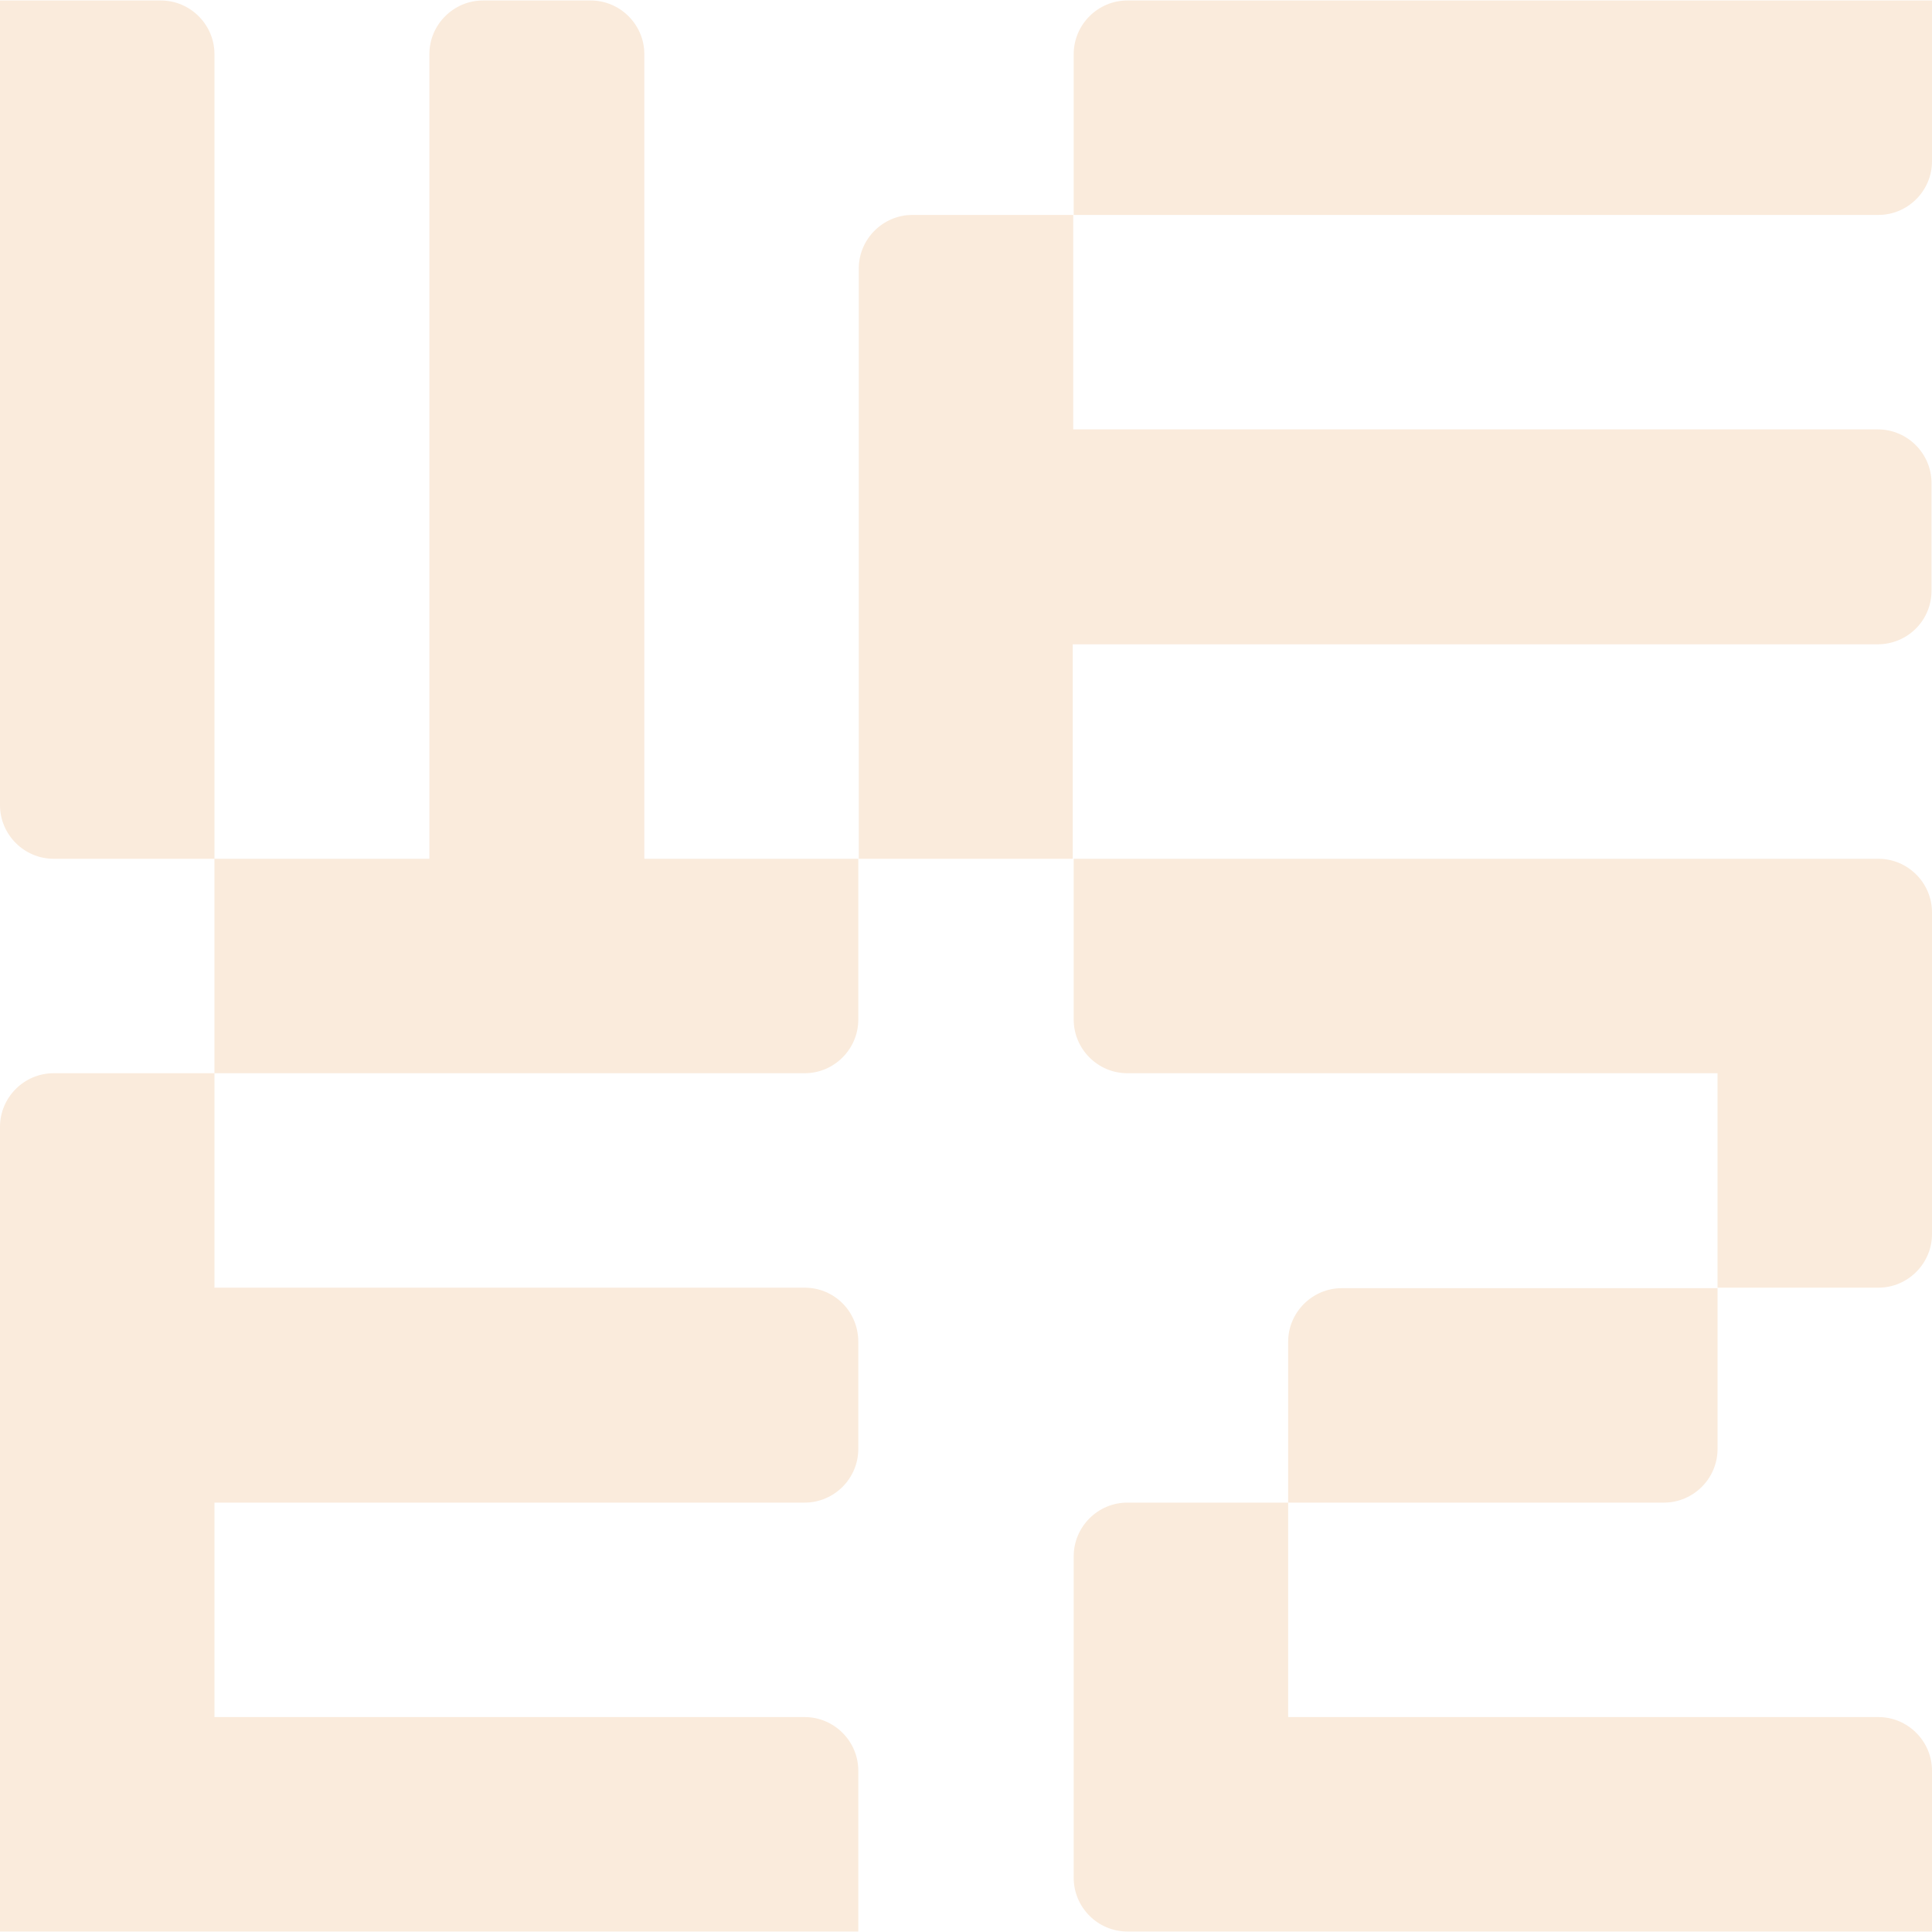
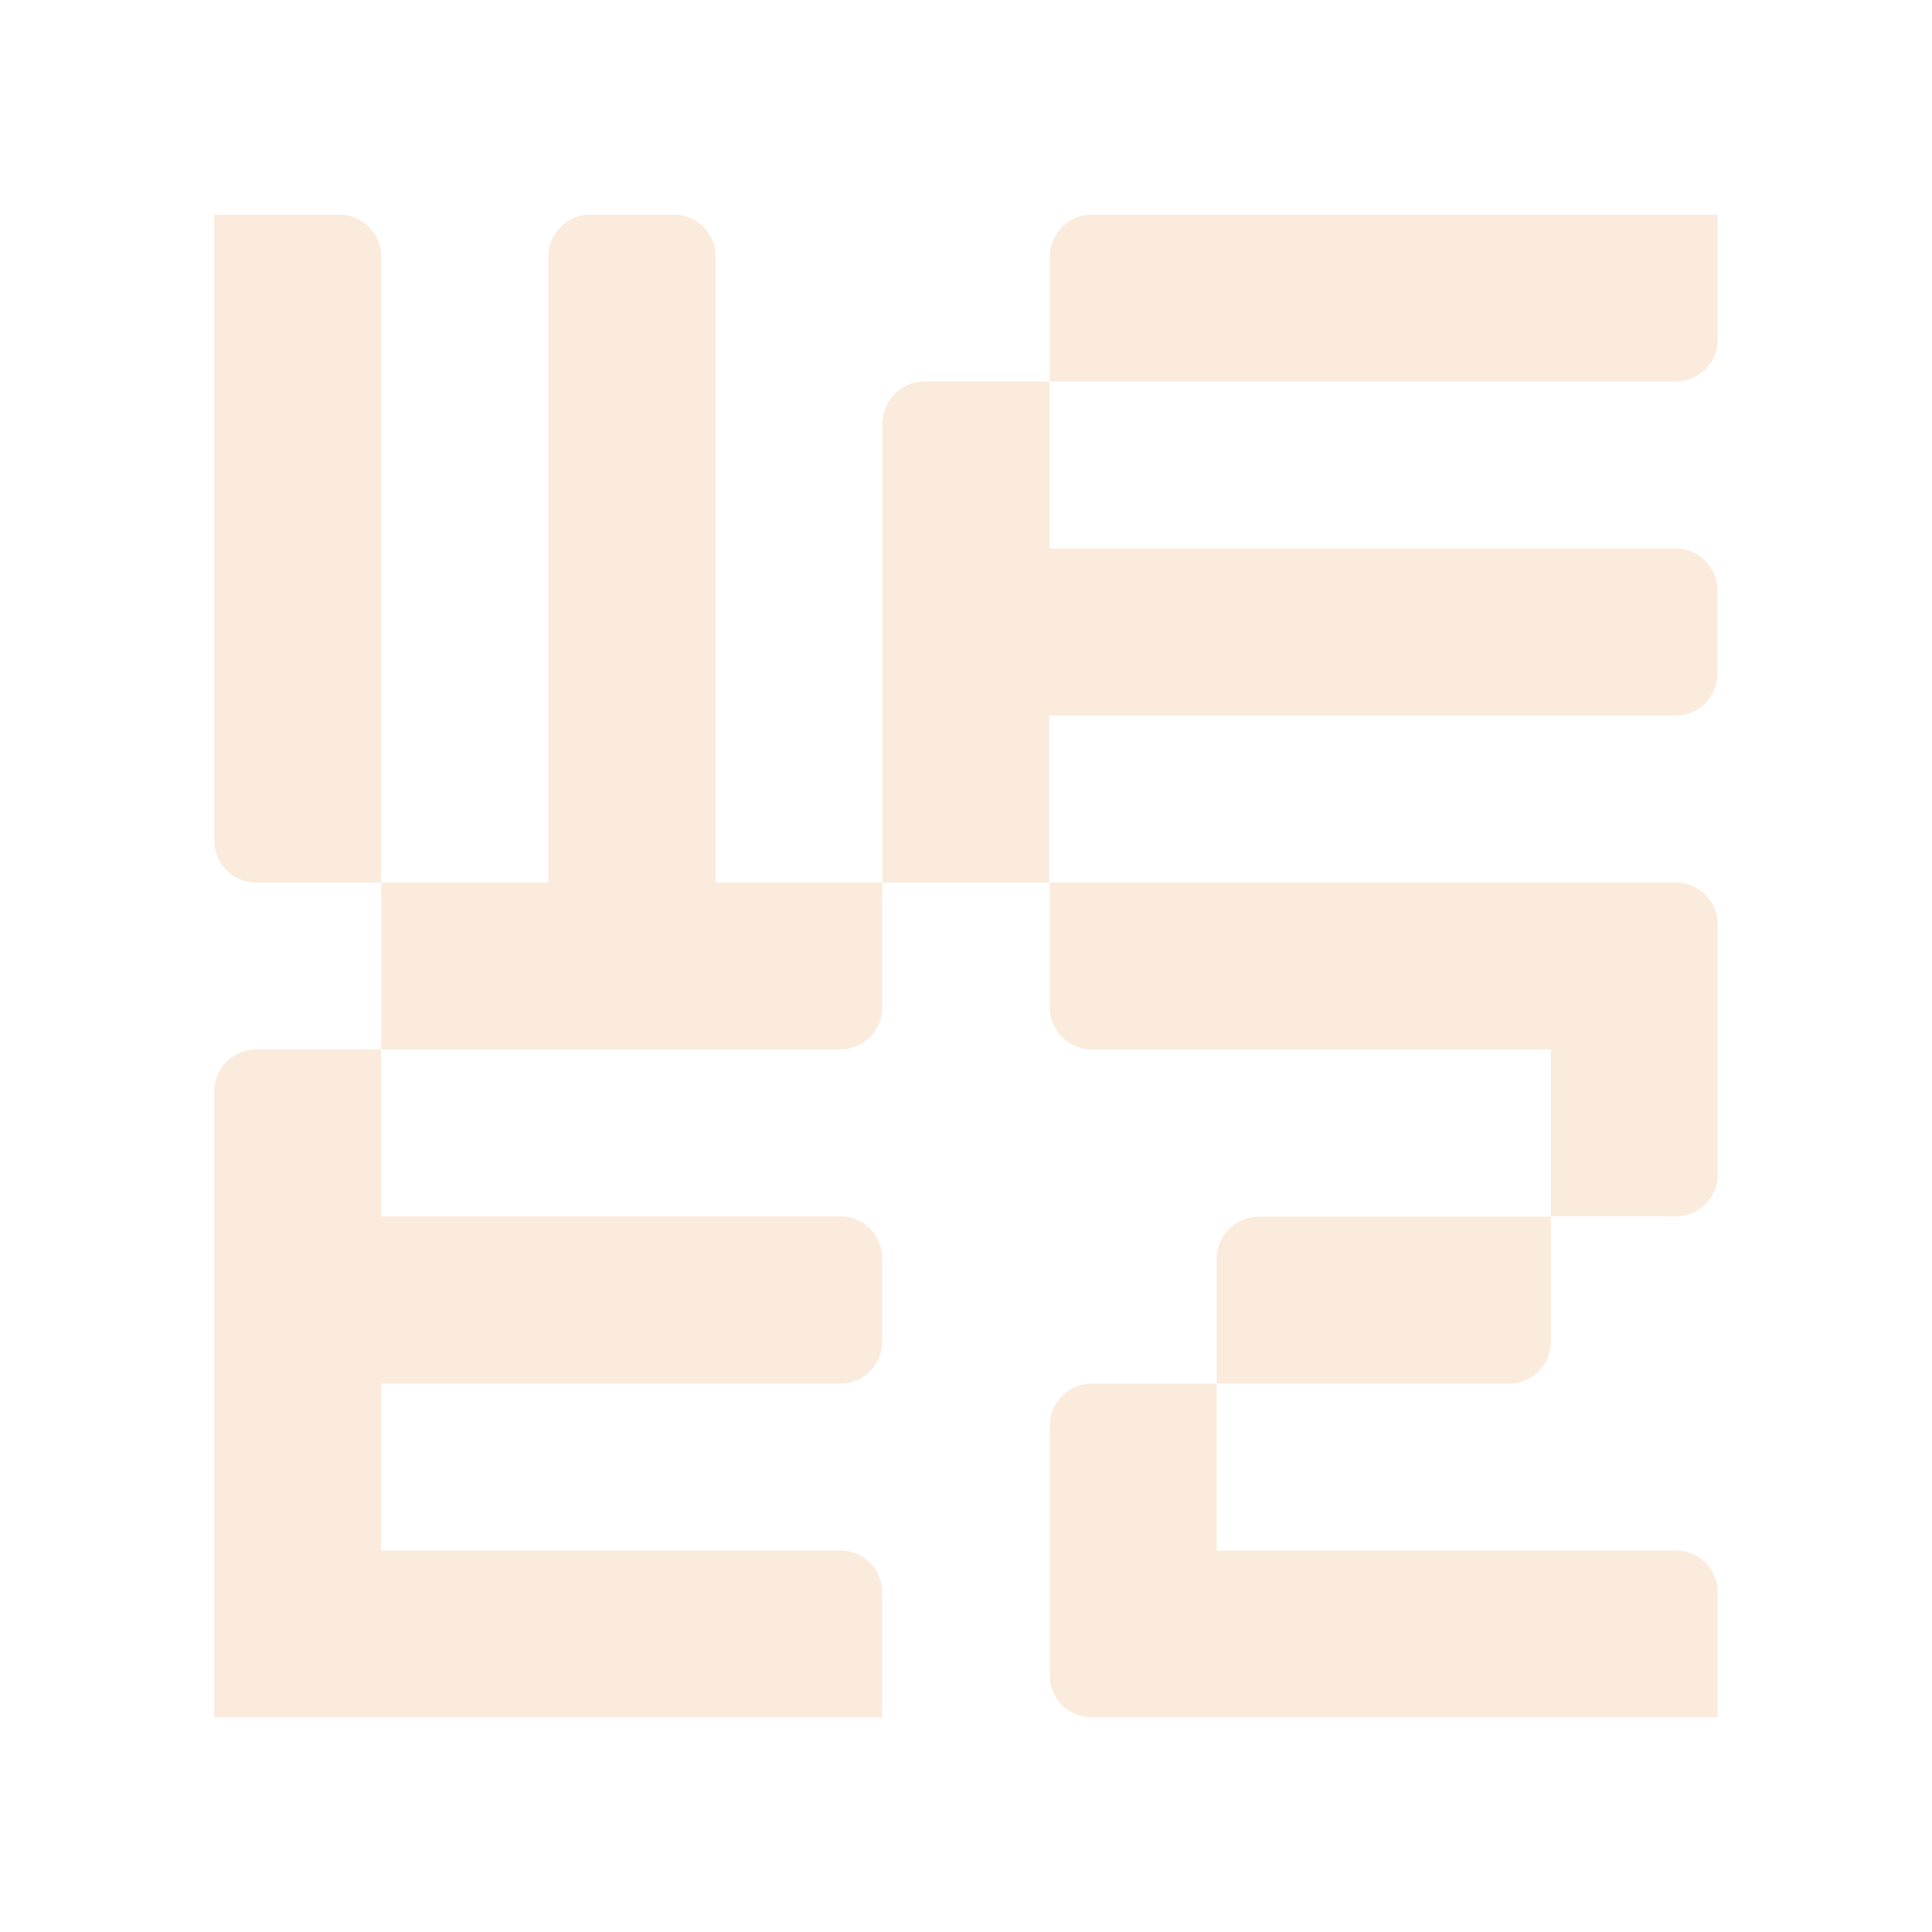
- <svg xmlns="http://www.w3.org/2000/svg" version="1.1" id="Calque_1" x="0px" y="0px" viewBox="0 0 400 400" style="enable-background:new 0 0 400 400;" xml:space="preserve">
-   <g>
-     <path fill="#FAEBDC" d="M233.4,0.1c-6.1,0-11.1,5-11.1,11.1v33.3h166.6c6.1,0,11.1-5,11.1-11.1V0.1H233.4z" />
-     <path fill="#FAEBDC" d="M399.9,122.3V100c0-6.1-5-11.1-11.1-11.1H222.2V44.5h-33.3c-6.1,0-11.1,5-11.1,11.1v122.2h-44.4V11.2   c0-6.1-5-11.1-11.1-11.1H100c-6.1,0-11.1,5-11.1,11.1v166.6H44.4V11.2c0-6.1-5-11.1-11.1-11.1H0v166.6c0,6.1,5,11.1,11.1,11.1h33.3   v36.9v7.5h122.2c6.1,0,11.1-5,11.1-11.1v-25.8v-7.5h44.4v-44.4h166.6C395,133.4,399.9,128.4,399.9,122.3z" />
-     <path fill="#FAEBDC" d="M166.6,266.6H44.4v-44.4H11.1c-6.1,0-11.1,5-11.1,11.1v122.2v0v44.4h177.7v-33.3c0-6.1-5-11.1-11.1-11.1H44.4v-44.4h122.2   c6.1,0,11.1-5,11.1-11.1v-22.2C177.7,271.6,172.8,266.6,166.6,266.6z" />
-     <path fill="#FAEBDC" d="M388.9,177.8H222.3v33.3c0,6.1,5,11.1,11.1,11.1h122.2v44.4h33.3c6.1,0,11.1-5,11.1-11.1v-33.3v0v-33.3   C400,182.8,395,177.8,388.9,177.8z" />
-     <path fill="#FAEBDC" d="M388.9,355.5H266.7v-44.4h-33.3c-6.1,0-11.1,5-11.1,11.1v33.3v0v33.3c0,6.1,5,11.1,11.1,11.1H400v-33.3   C400,360.5,395,355.5,388.9,355.5z" />
-     <path fill="#FAEBDC" d="M355.6,300v-33.3h-77.8c-6.1,0-11.1,5-11.1,11.1v33.3h77.8C350.6,311.1,355.6,306.1,355.6,300z" />
-   </g>
+ <svg xmlns="http://www.w3.org/2000/svg" width="514" height="514" viewBox="0 0 514 514" fill="none">
+   <path d="M290.401 57.1C284.301 57.1 279.301 62.1 279.301 68.2V101.5H445.901C452.001 101.5 457.001 96.5 457.001 90.4V57.1H290.401Z" fill="#FAEBDC" />
+   <path d="M456.9 179.3V157C456.9 150.9 451.9 145.9 445.8 145.9H279.2V101.5H245.9C239.8 101.5 234.8 106.5 234.8 112.6V234.8H190.4V68.2C190.4 62.1 185.4 57.1 179.3 57.1H157C150.9 57.1 145.9 62.1 145.9 68.2V234.8H101.4V68.2C101.4 62.1 96.4 57.1 90.3 57.1H57V223.7C57 229.8 62 234.8 68.1 234.8H101.4V271.7V279.2H223.6C229.7 279.2 234.7 274.2 234.7 268.1V242.3V234.8H279.1V190.4H445.7C452 190.4 456.9 185.4 456.9 179.3Z" fill="#FAEBDC" />
+   <path d="M223.6 323.6H101.4V279.2H68.1C62 279.2 57 284.2 57 290.3V412.5V456.9H234.7V423.6C234.7 417.5 229.7 412.5 223.6 412.5H101.4V368.1H223.6C229.7 368.1 234.7 363.1 234.7 357V334.8C234.7 328.6 229.8 323.6 223.6 323.6Z" fill="#FAEBDC" />
+   <path d="M445.901 234.8H279.301V268.1C279.301 274.2 284.301 279.2 290.401 279.2H412.601V323.6H445.901C452.001 323.6 457.001 318.6 457.001 312.5V279.2V245.9C457.001 239.8 452.001 234.8 445.901 234.8Z" fill="#FAEBDC" />
+   <path d="M445.901 412.5H323.701V368.1H290.401C284.301 368.1 279.301 373.1 279.301 379.2V412.5V445.8C279.301 451.9 284.301 456.9 290.401 456.9H457.001V423.6C457.001 417.5 452.001 412.5 445.901 412.5Z" fill="#FAEBDC" />
+   <path d="M412.599 357V323.7H334.799C328.699 323.7 323.699 328.7 323.699 334.8V368.1H401.499C407.599 368.1 412.599 363.1 412.599 357Z" fill="#FAEBDC" />
</svg>
